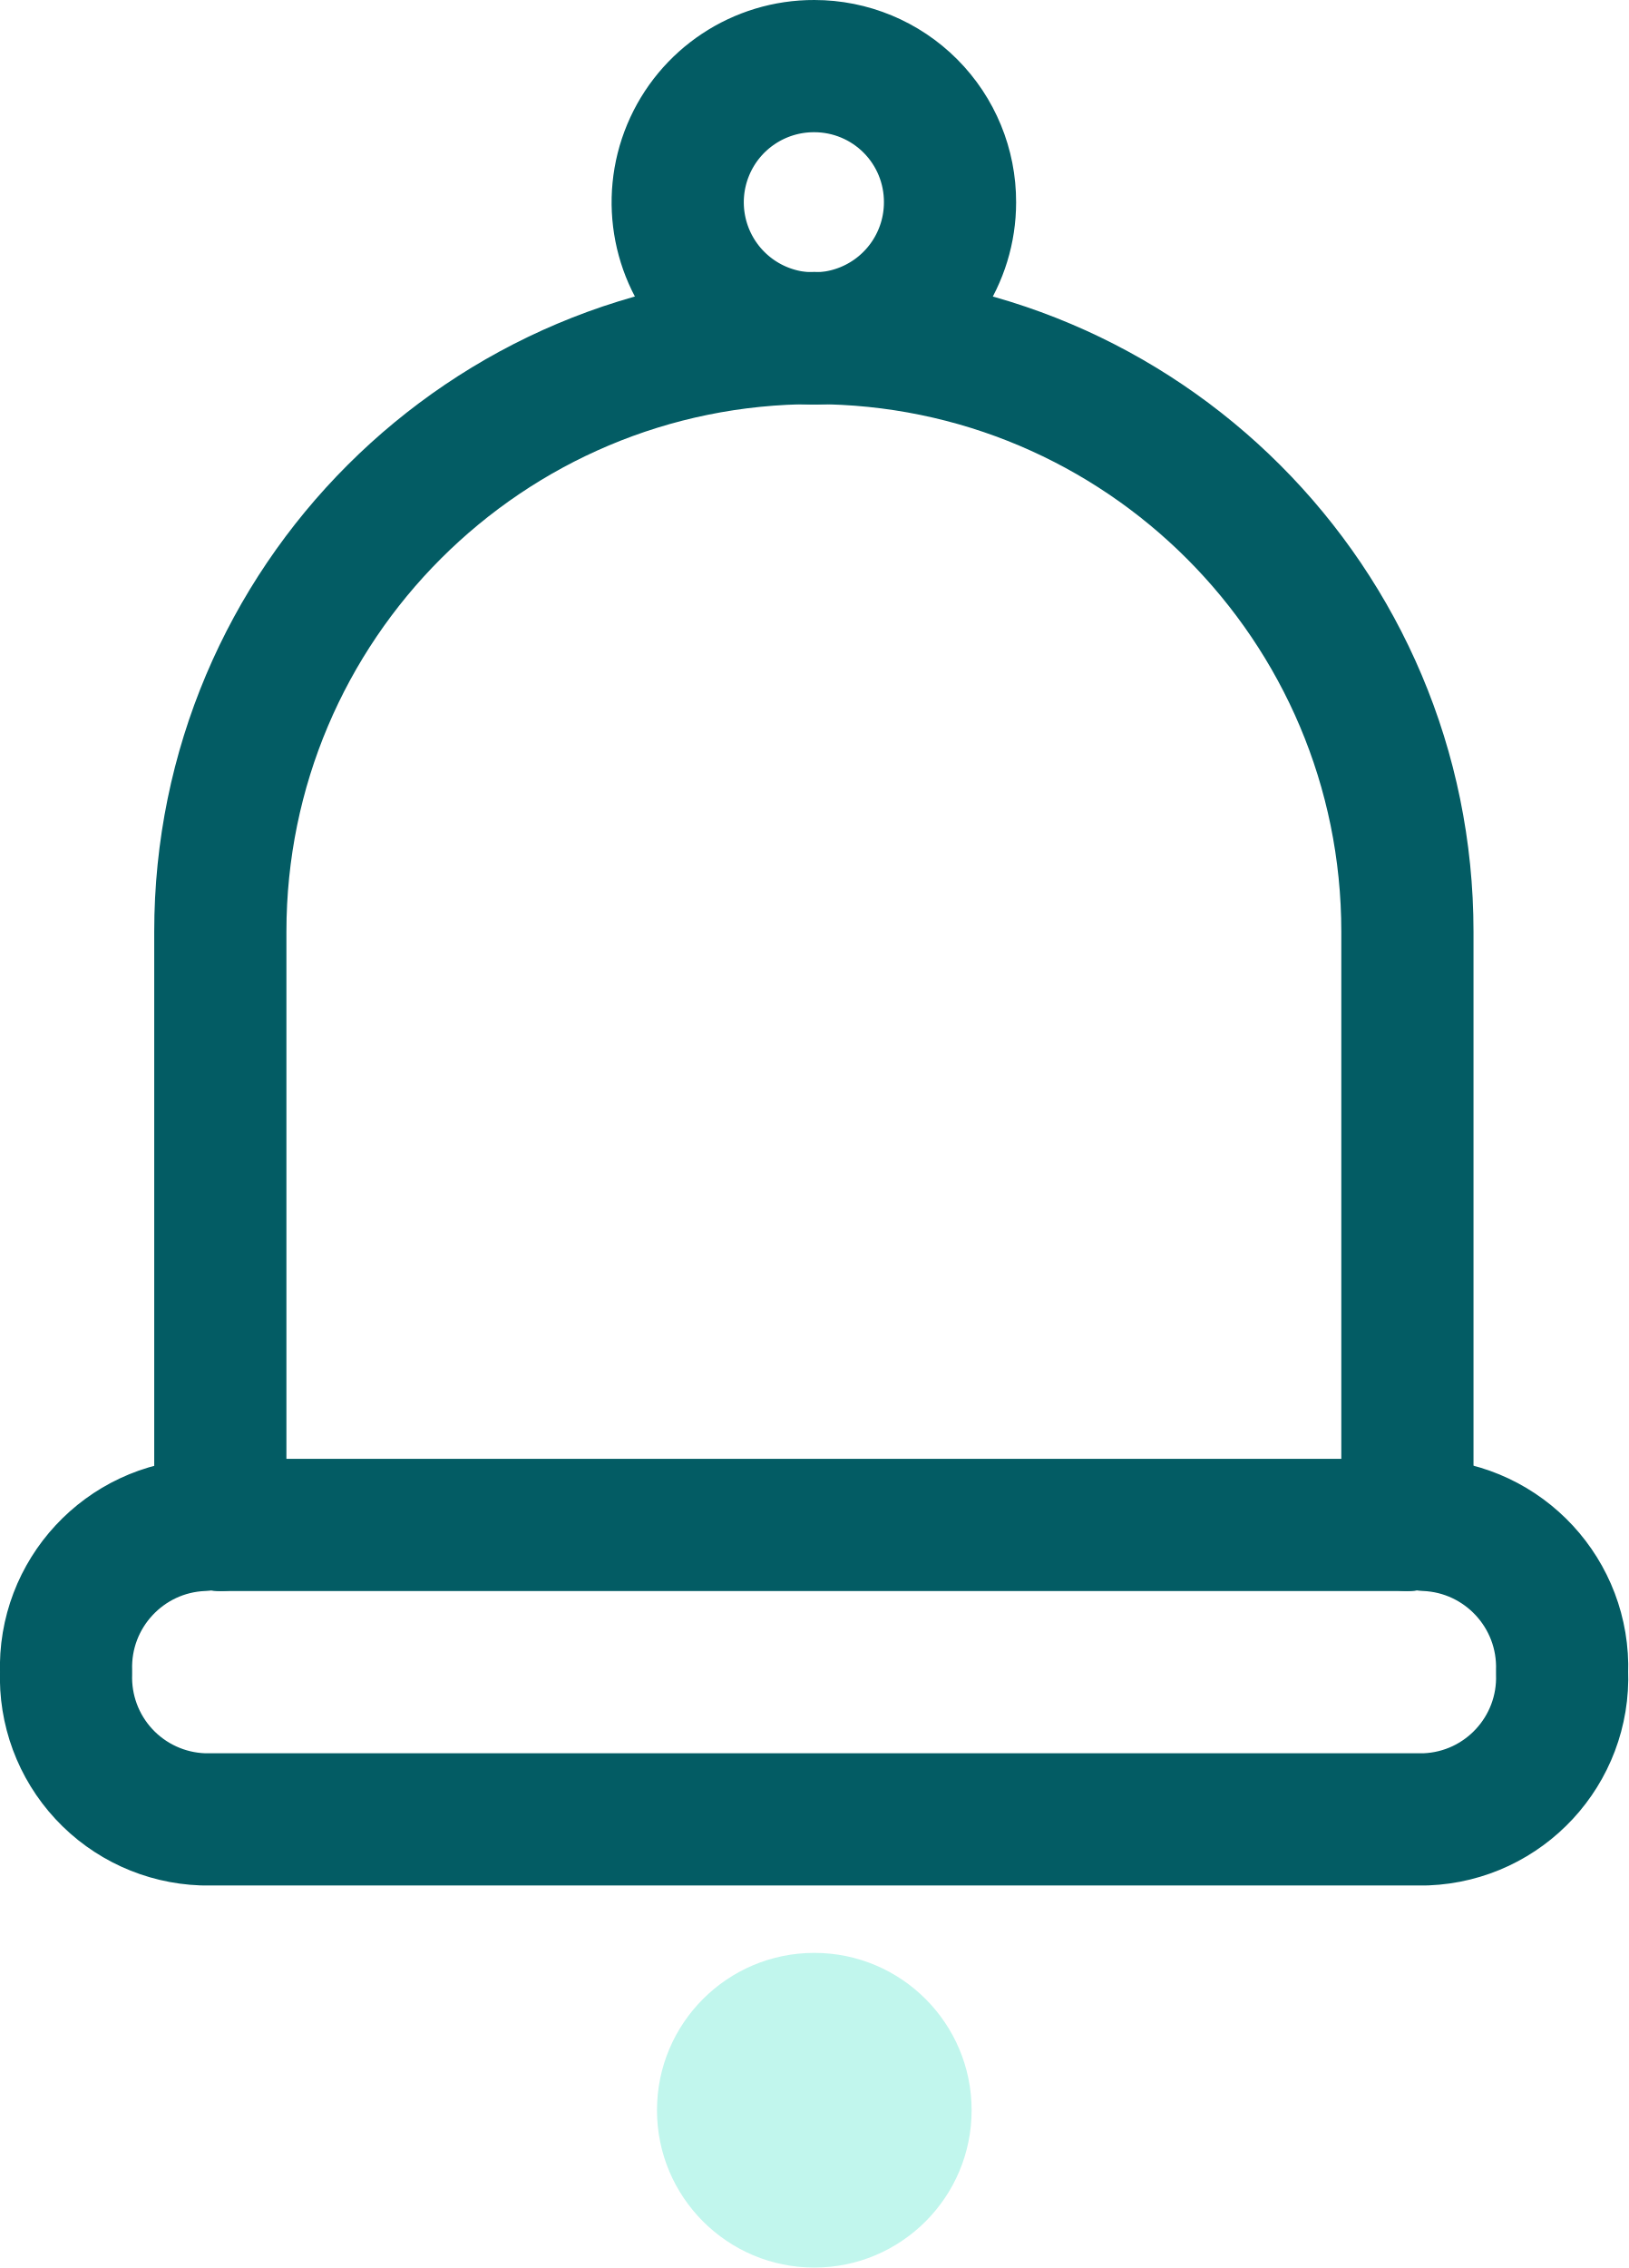
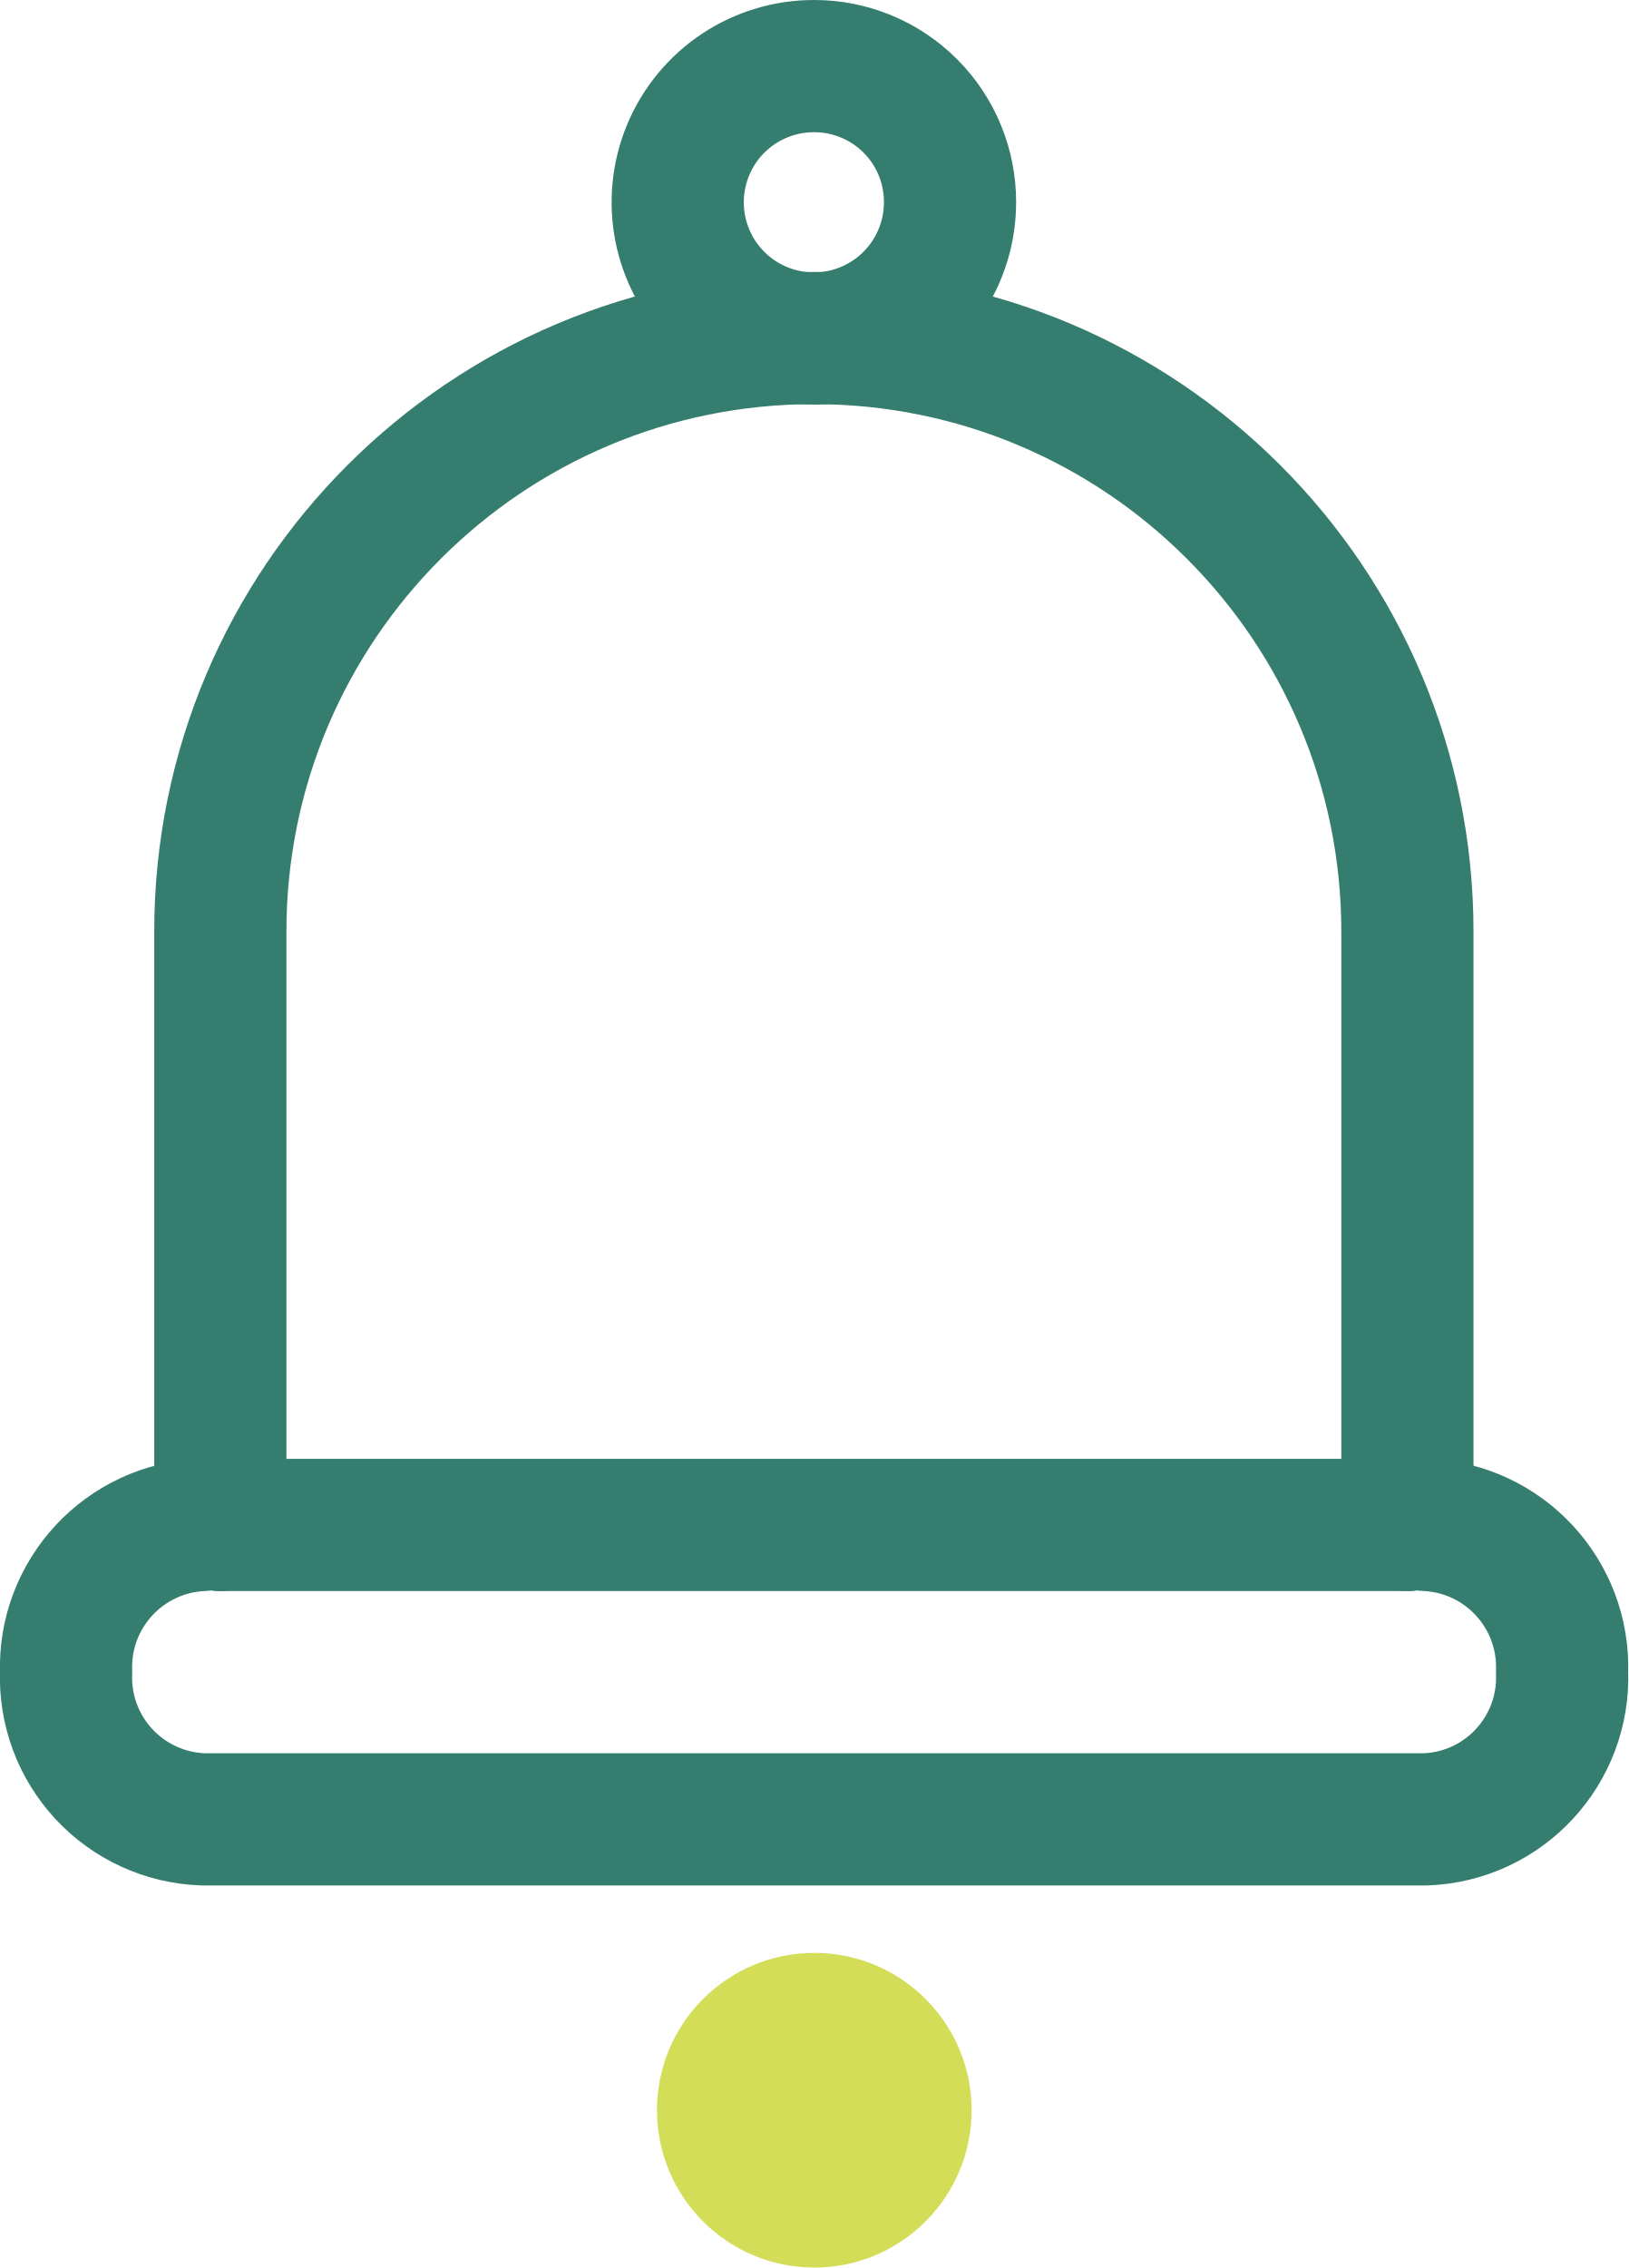
<svg xmlns="http://www.w3.org/2000/svg" viewBox="0 0 36.95 51.46">
  <defs>
-     <style>.cls-1{fill:#c1f6ed;}.cls-2{fill:none;stroke:#035c64;stroke-linecap:round;stroke-linejoin:round;stroke-width:3px;}</style>
+     <style>.cls-1{fill:#d3dd57;}.cls-2{fill:none;stroke:#357e6f;stroke-linecap:round;stroke-linejoin:round;stroke-width:3px;}</style>
  </defs>
  <g id="Layer_2" data-name="Layer 2">
    <g id="Layer_1-2" data-name="Layer 1">
      <circle class="cls-1" cx="18.48" cy="47.88" r="3.57" />
      <path class="cls-2" d="M5,34.6V21.14A13.47,13.47,0,0,1,18.48,7.67h0A13.47,13.47,0,0,1,31.94,21.14V34.6" />
      <path class="cls-2" d="M32.36,34.6a3.23,3.23,0,0,1,3.09,3.34h0a3.22,3.22,0,0,1-3.09,3.34H4.6a3.22,3.22,0,0,1-3.1-3.34h0A3.23,3.23,0,0,1,4.6,34.6" />
      <line class="cls-2" x1="5.01" y1="34.6" x2="31.94" y2="34.6" />
      <path class="cls-2" d="M21.56,4.59A3.09,3.09,0,1,1,18.48,1.5,3.08,3.08,0,0,1,21.56,4.59Z" />
    </g>
  </g>
</svg>
